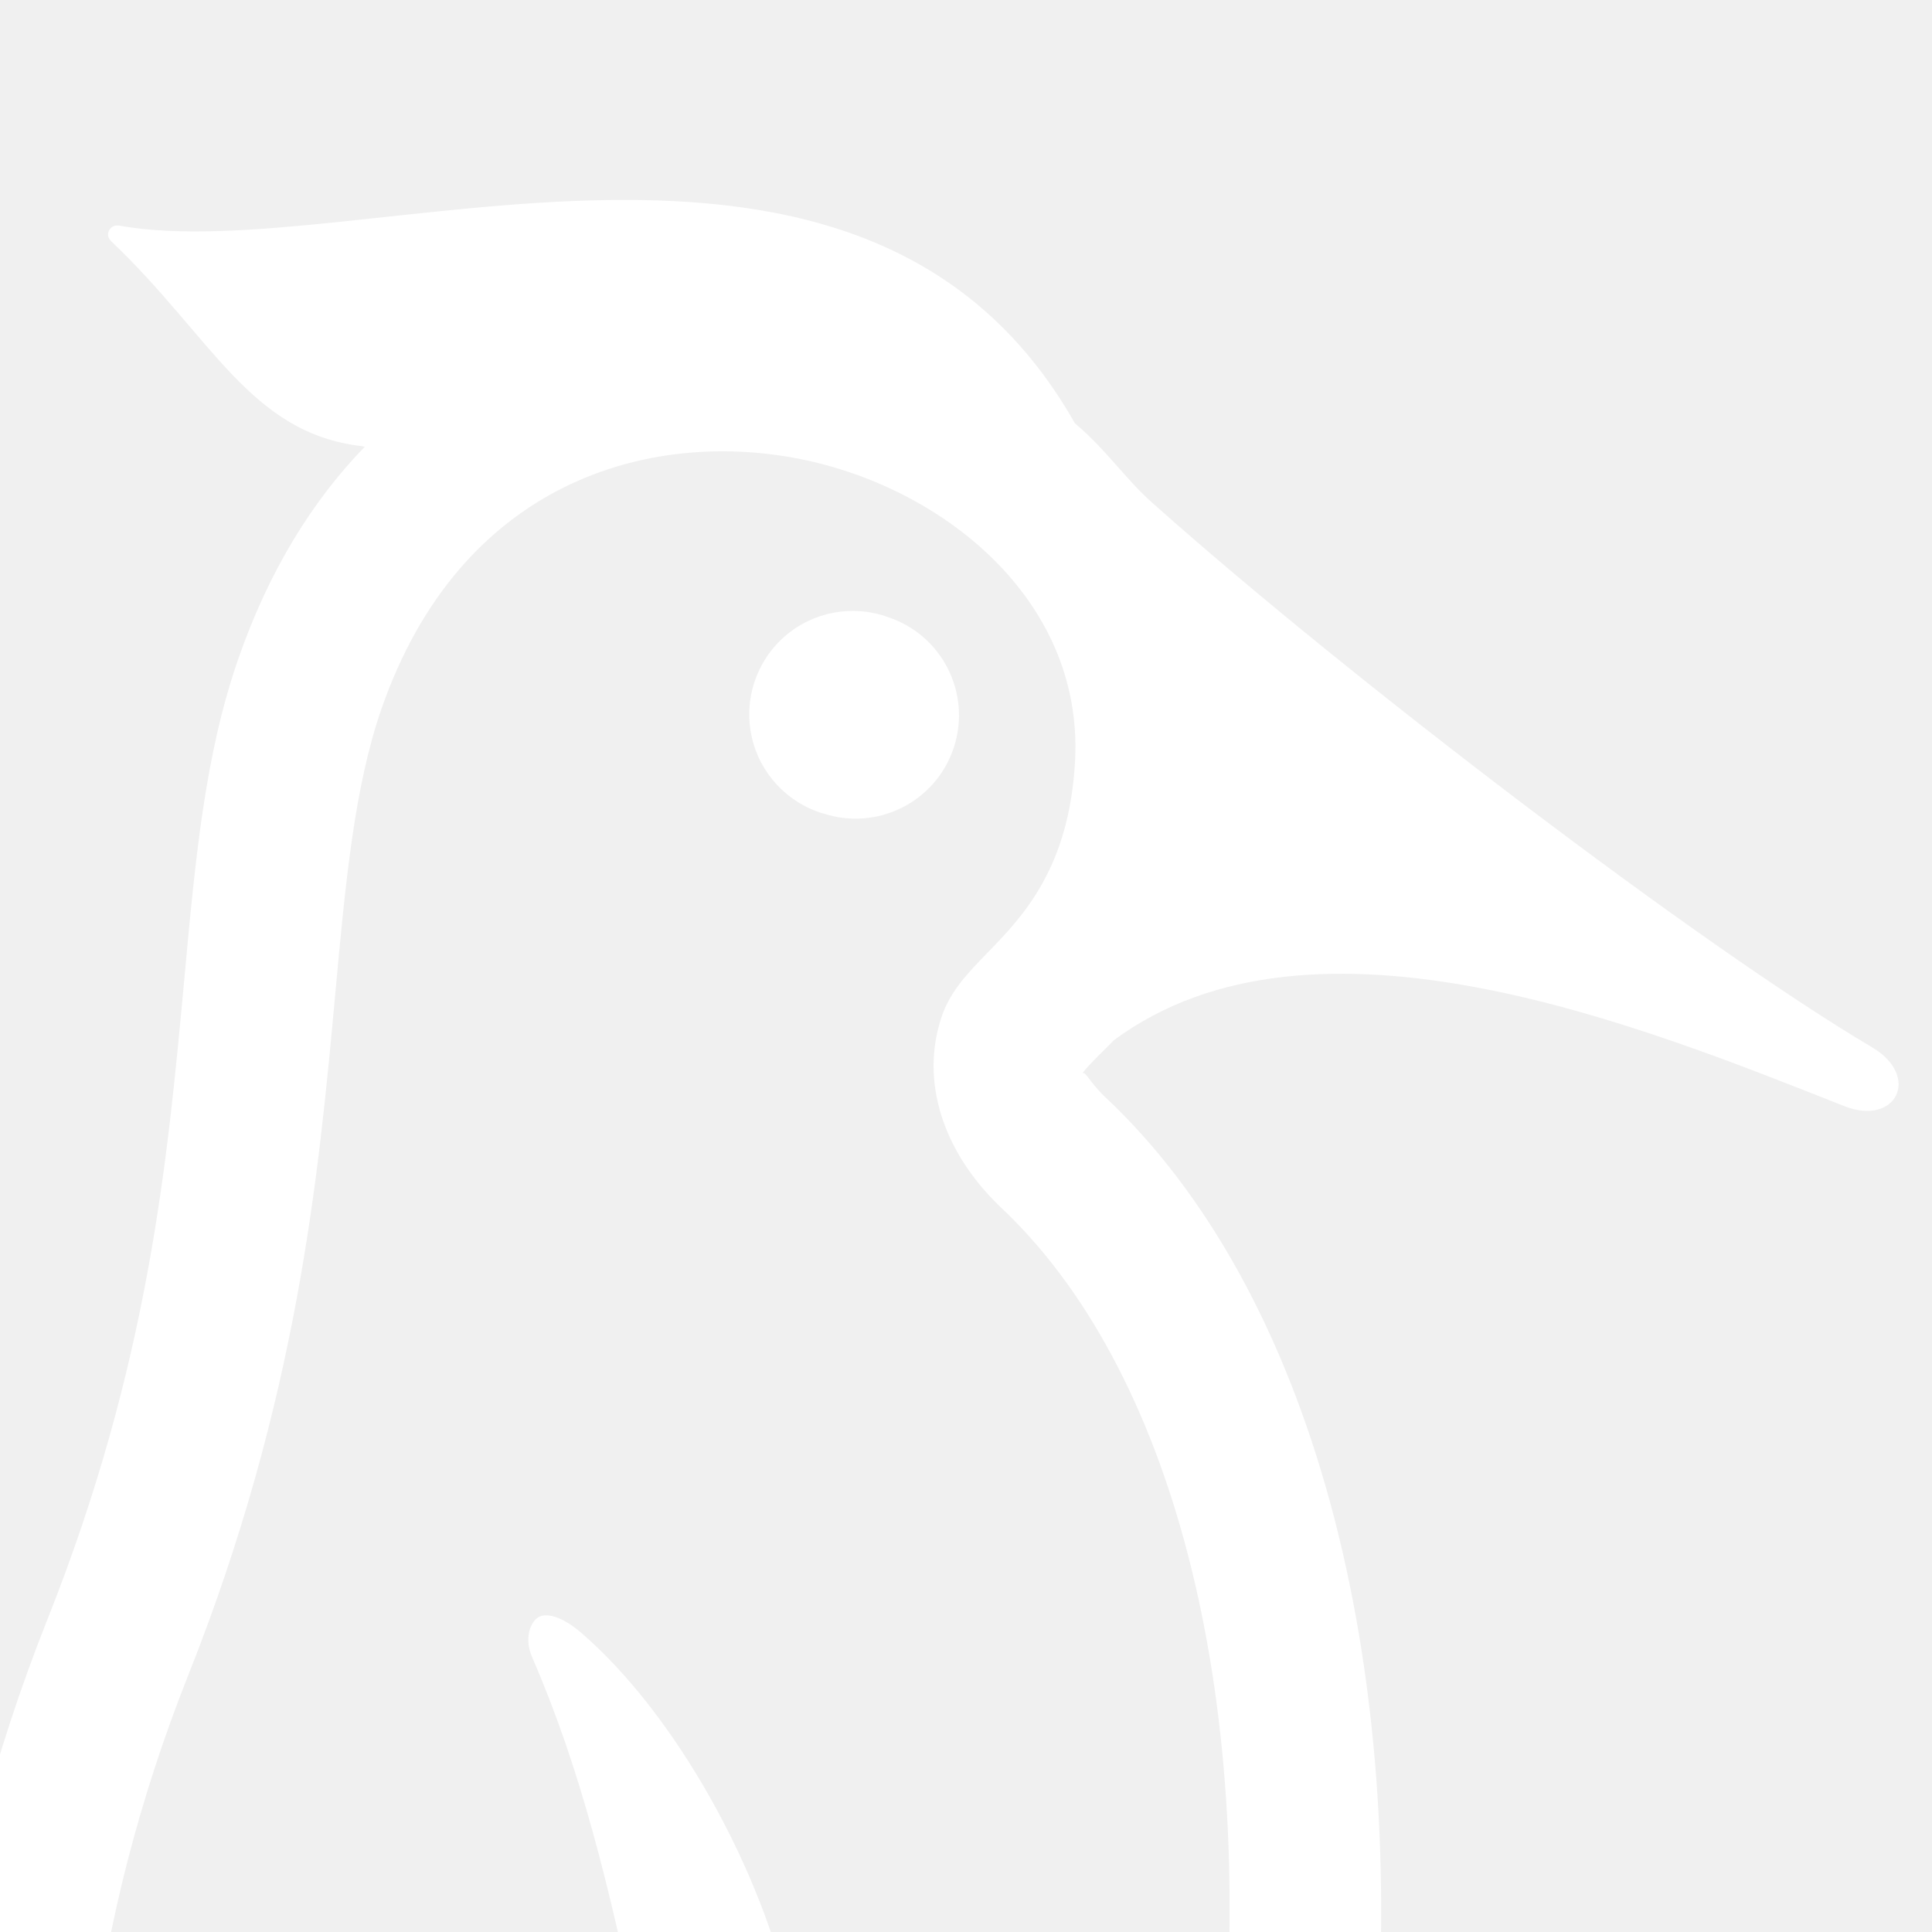
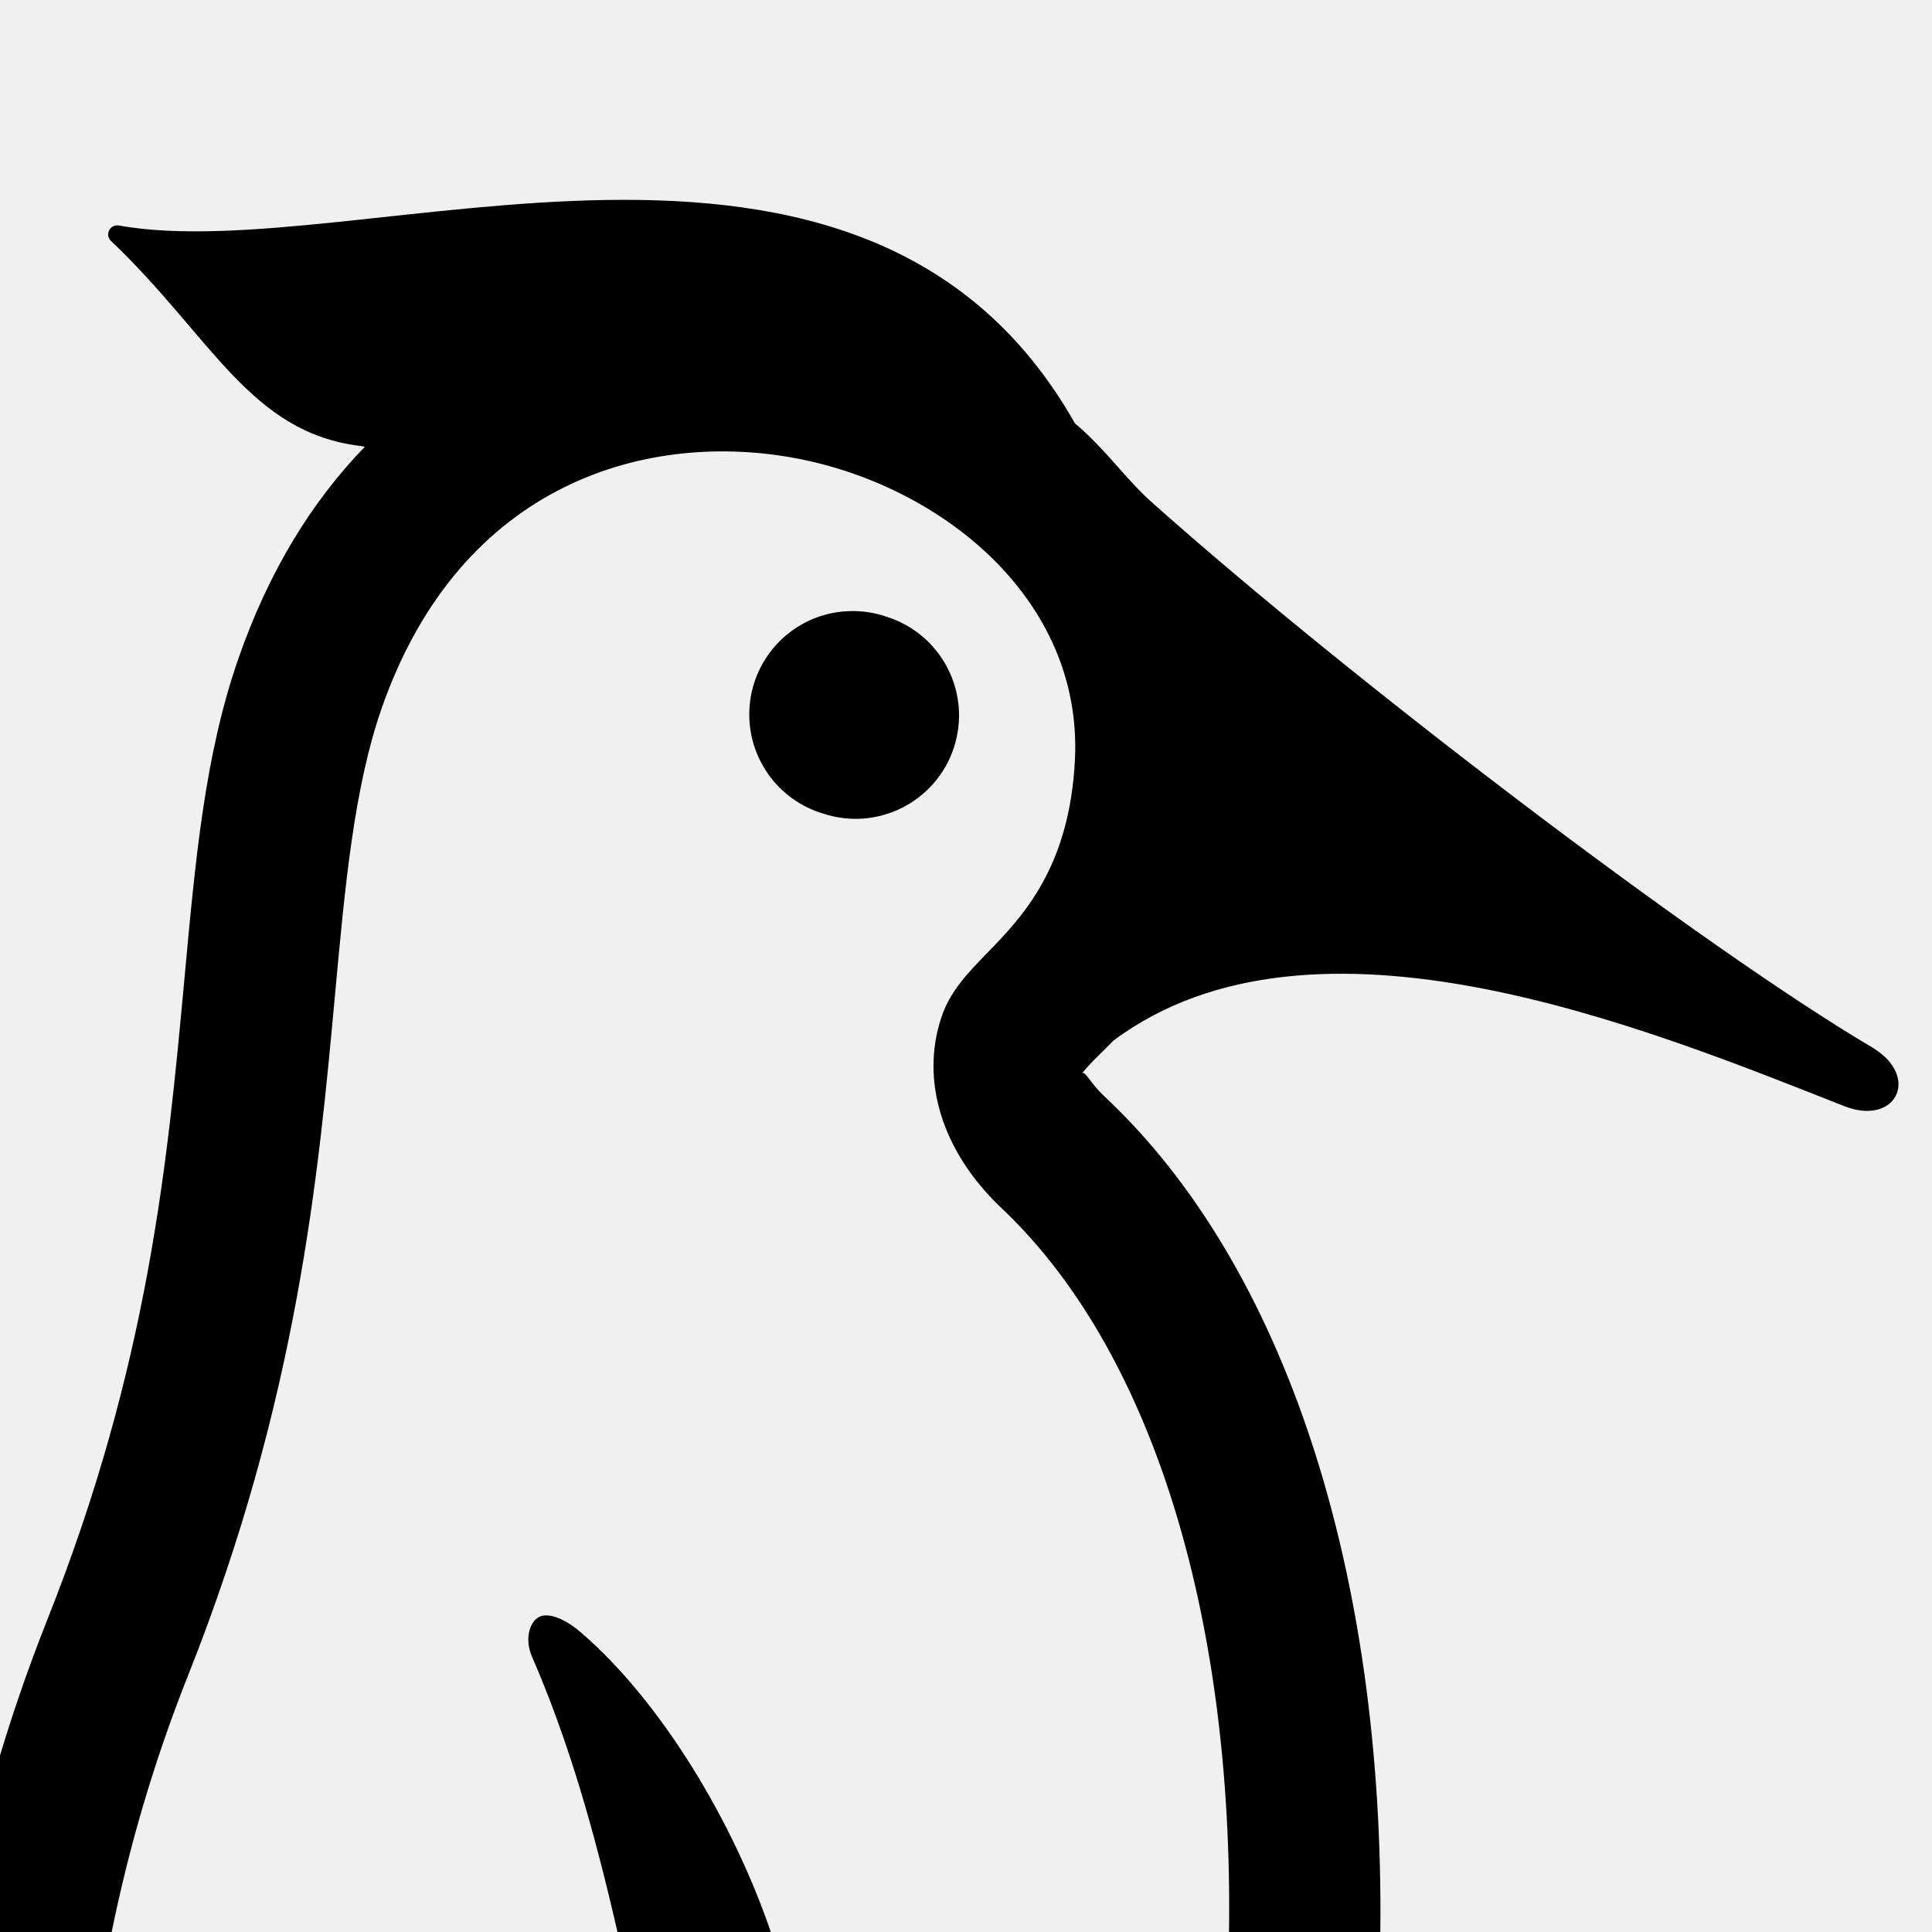
- <svg xmlns="http://www.w3.org/2000/svg" viewBox="0 0 22 22" fill="white">
-   <path d="M1.263 2.744C2.41 3.832 2.845 4.932 4.118 5.08l.036.007c-.588.606-1.09 1.402-1.443 2.423-.38 1.096-.488 2.285-.614 3.659-.19 2.046-.401 4.364-1.556 7.269-2.486 6.258-1.12 11.63.332 17.317.664 2.604 1.348 5.297 1.642 8.107a.857.857 0 00.633.744.86.86 0 00.922-.323c.227-.313.524-.797.86-1.424.84 3.323 1.355 6.13 1.783 8.697a.866.866 0 001.517.41c2.88-3.463 3.763-8.636 2.184-12.674.459-2.433 1.402-4.45 2.398-6.583.536-1.15 1.08-2.318 1.55-3.566.228-.084.569-.314.79-.441l1.707-.981-.256 1.052a.864.864 0 001.678.408l.68-2.858 1.285-2.95a.863.863 0 10-1.581-.687l-1.152 2.669-2.383 1.372a18.97 18.97 0 00.508-2.981c.432-4.86-.718-9.074-3.066-11.266-.163-.157-.208-.281-.247-.26.095-.12.249-.26.358-.374 2.283-1.693 6.047-.147 8.319.75.589.232.876-.337.316-.67-1.95-1.153-5.948-4.196-8.188-6.193-.313-.275-.527-.607-.89-.913C9.825.555 4.072 3.057 1.355 2.569c-.102-.018-.166.103-.092.175m10.98 5.899c-.06 1.242-.603 1.8-1 2.208-.217.224-.426.436-.524.738-.236.714.008 1.51.66 2.143 1.974 1.84 2.925 5.527 2.538 9.86-.291 3.288-1.448 5.763-2.671 8.385-1.031 2.207-2.096 4.489-2.577 7.259a.853.853 0 00.056.48c1.02 2.434 1.135 6.197-.672 9.46a96.586 96.586 0 00-1.97-8.711c1.964-4.488 4.203-11.75 2.919-17.668-.325-1.497-1.304-3.276-2.387-4.207-.208-.18-.402-.237-.495-.167-.084.06-.151.238-.062.444.55 1.266.879 2.599 1.226 4.276 1.125 5.443-.956 12.49-2.835 16.782l-.116.259-.457.982c-.356-2.014-.85-3.95-1.33-5.84-1.38-5.406-2.68-10.515-.401-16.254 1.247-3.137 1.483-5.692 1.672-7.746.116-1.263.216-2.355.526-3.252.905-2.605 3.062-3.178 4.744-2.852 1.632.316 3.24 1.593 3.156 3.42zm-2.868.62a1.177 1.177 0 10.736-2.236 1.178 1.178 0 10-.736 2.237z" />
+ <svg xmlns="http://www.w3.org/2000/svg" viewBox="0 0 22 22">
+   <path d="M6.91 2.277c-2.08.032-4.196.535-5.555.291-.102-.018-.165.104-.091.176C2.41 3.832 2.844 4.932 4.117 5.08l.037.008c-.588.606-1.09 1.4-1.443 2.422-.38 1.096-.487 2.286-.613 3.66-.19 2.046-.402 4.363-1.557 7.268a19.152 19.152 0 0 0-1.031 3.57H1.27c.196-.963.478-1.94.874-2.936 1.247-3.137 1.482-5.692 1.671-7.746.116-1.263.218-2.355.528-3.252.905-2.605 3.062-3.177 4.744-2.851 1.632.316 3.238 1.593 3.154 3.42-.06 1.242-.603 1.8-1 2.209-.217.224-.425.436-.523.738-.236.714.008 1.51.66 2.142 1.728 1.611 2.668 4.64 2.617 8.276h1.723c.046-4.113-1.084-7.602-3.147-9.528-.163-.157-.209-.28-.248-.26.095-.12.25-.26.36-.374 2.283-1.693 6.046-.147 8.318.75.589.232.876-.337.316-.67-1.95-1.153-5.947-4.197-8.187-6.194-.313-.275-.528-.606-.89-.912-1.208-2.132-3.251-2.574-5.33-2.543zM9.648 6.96a1.178 1.178 0 0 0-.156.018 1.178 1.178 0 0 0-.117 2.287 1.177 1.177 0 0 0 .736-2.237 1.178 1.178 0 0 0-.463-.068zM6.207 18.395a.158.158 0 0 0-.088.029c-.084.06-.15.237-.06.443.418.963.707 1.977.974 3.14H8.78c-.441-1.292-1.267-2.646-2.164-3.417-.156-.135-.304-.2-.408-.195z" />
</svg>
